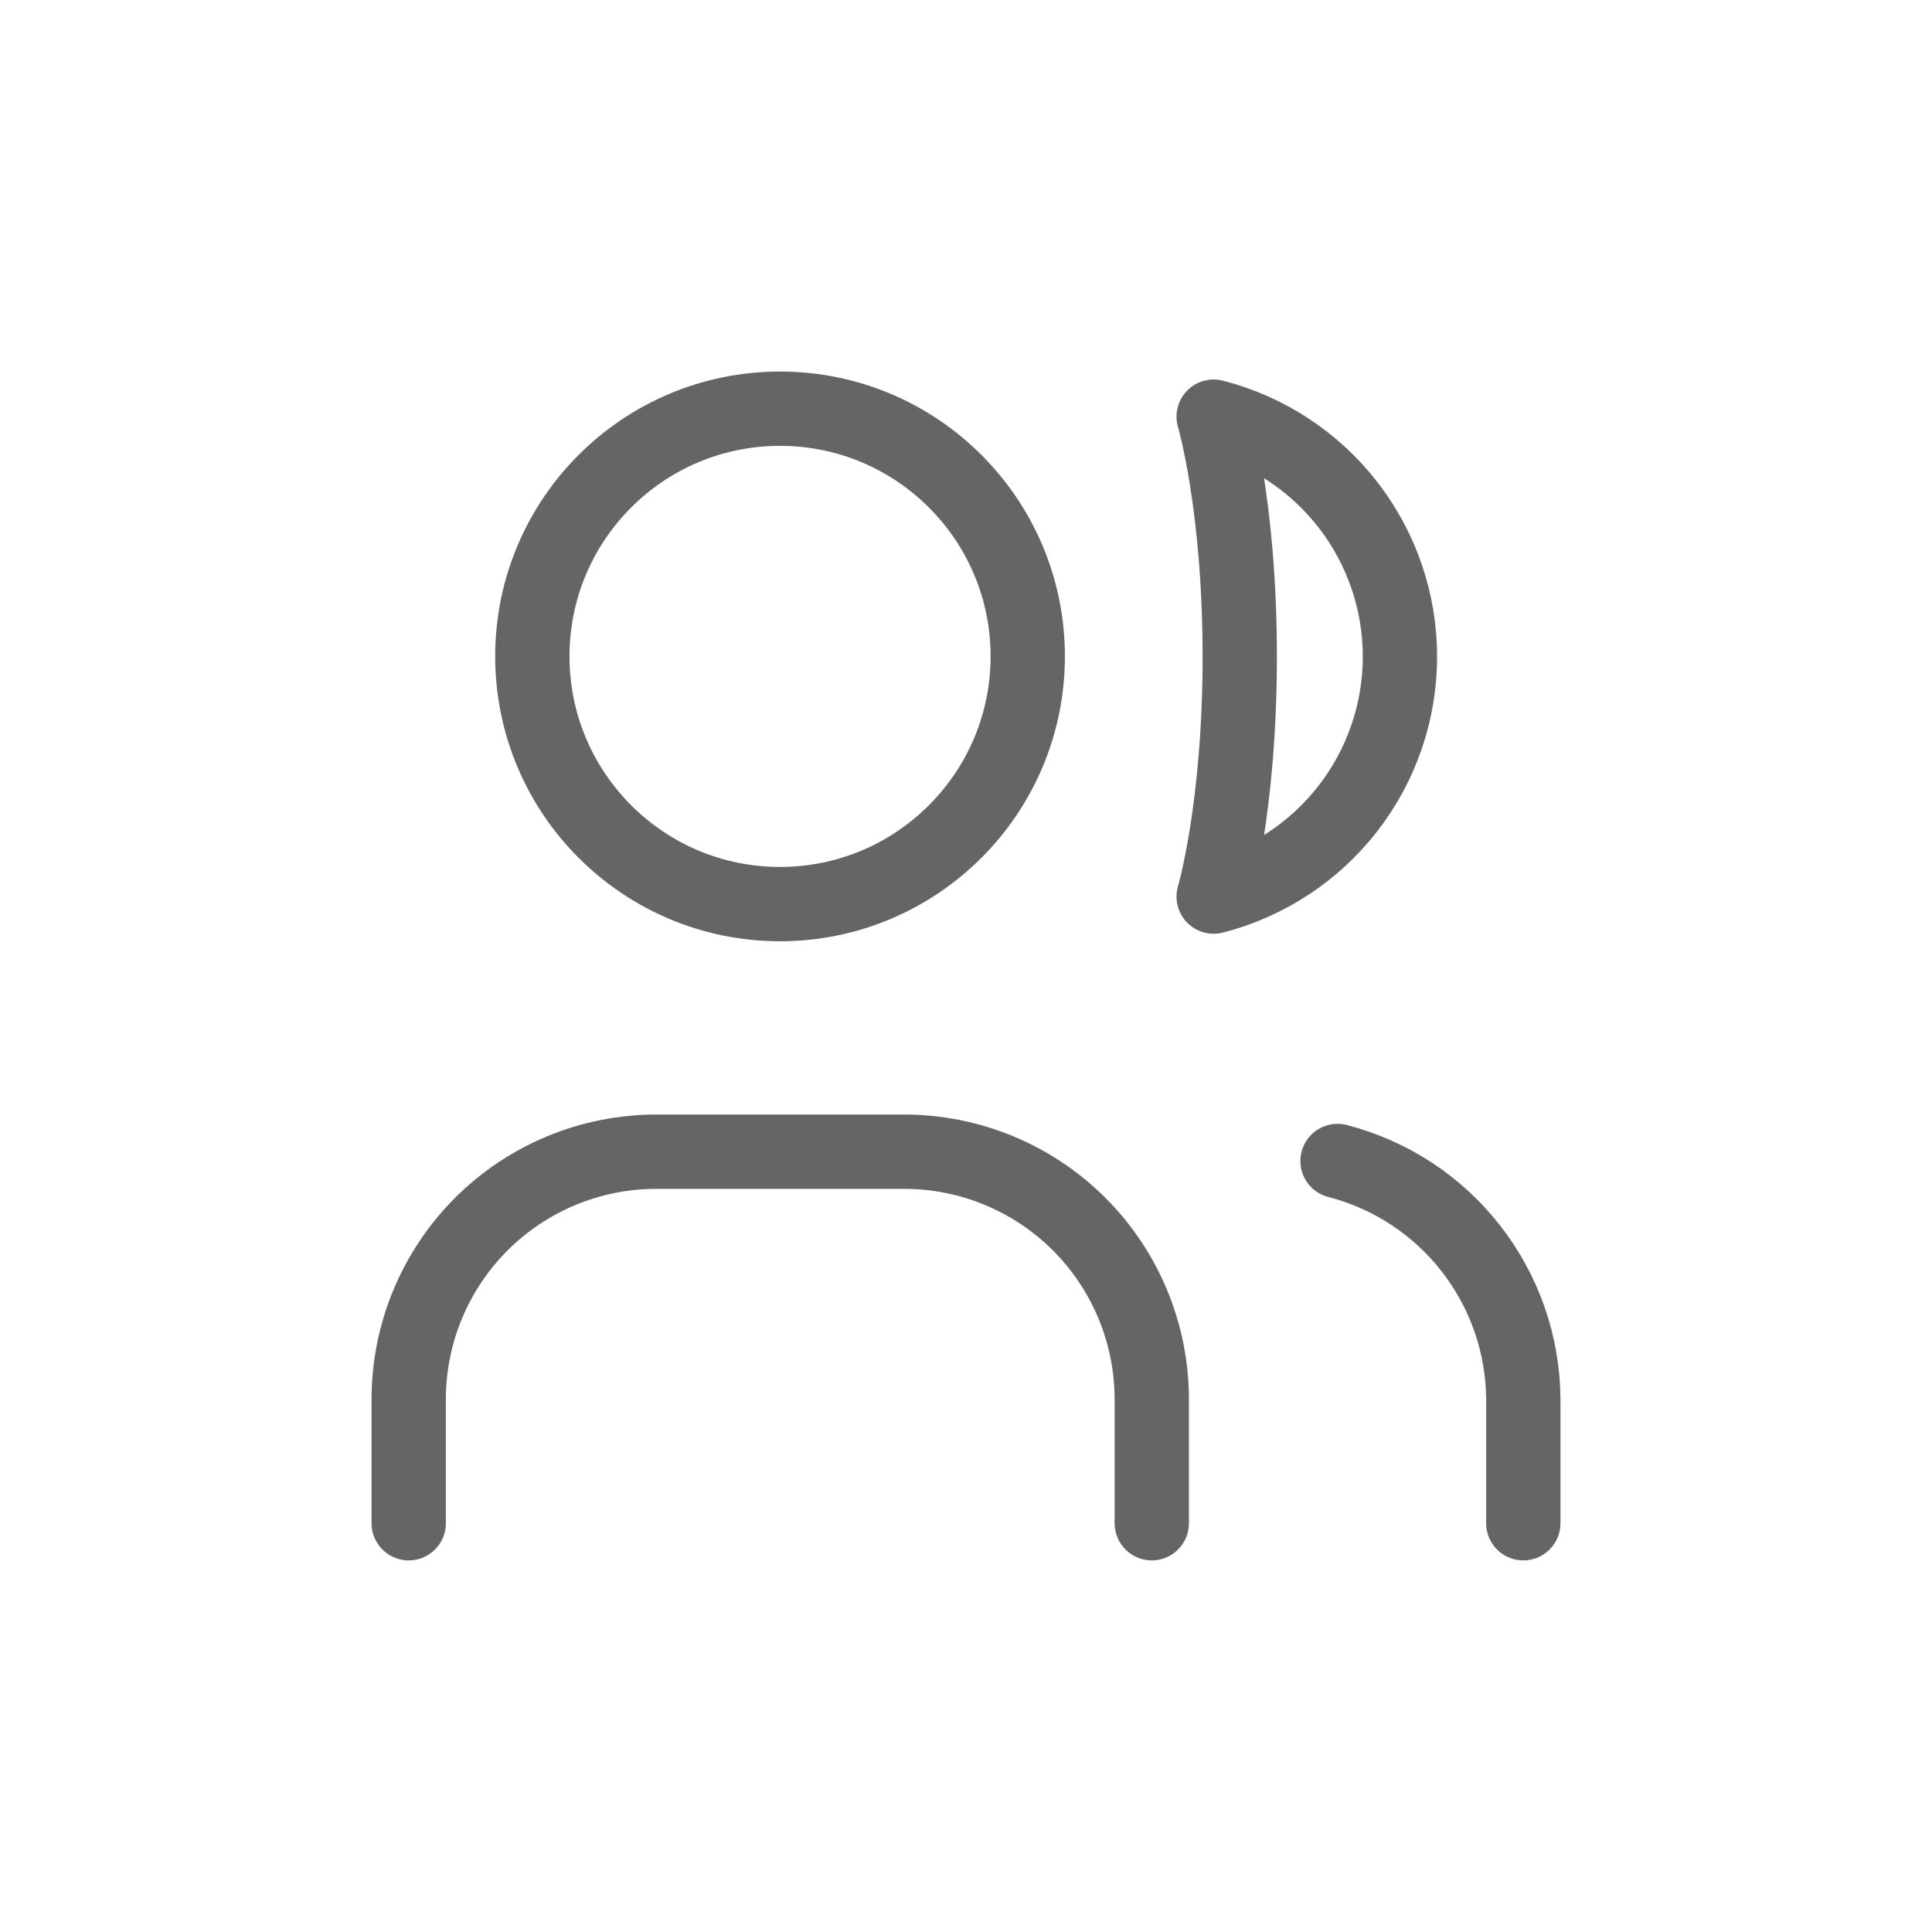
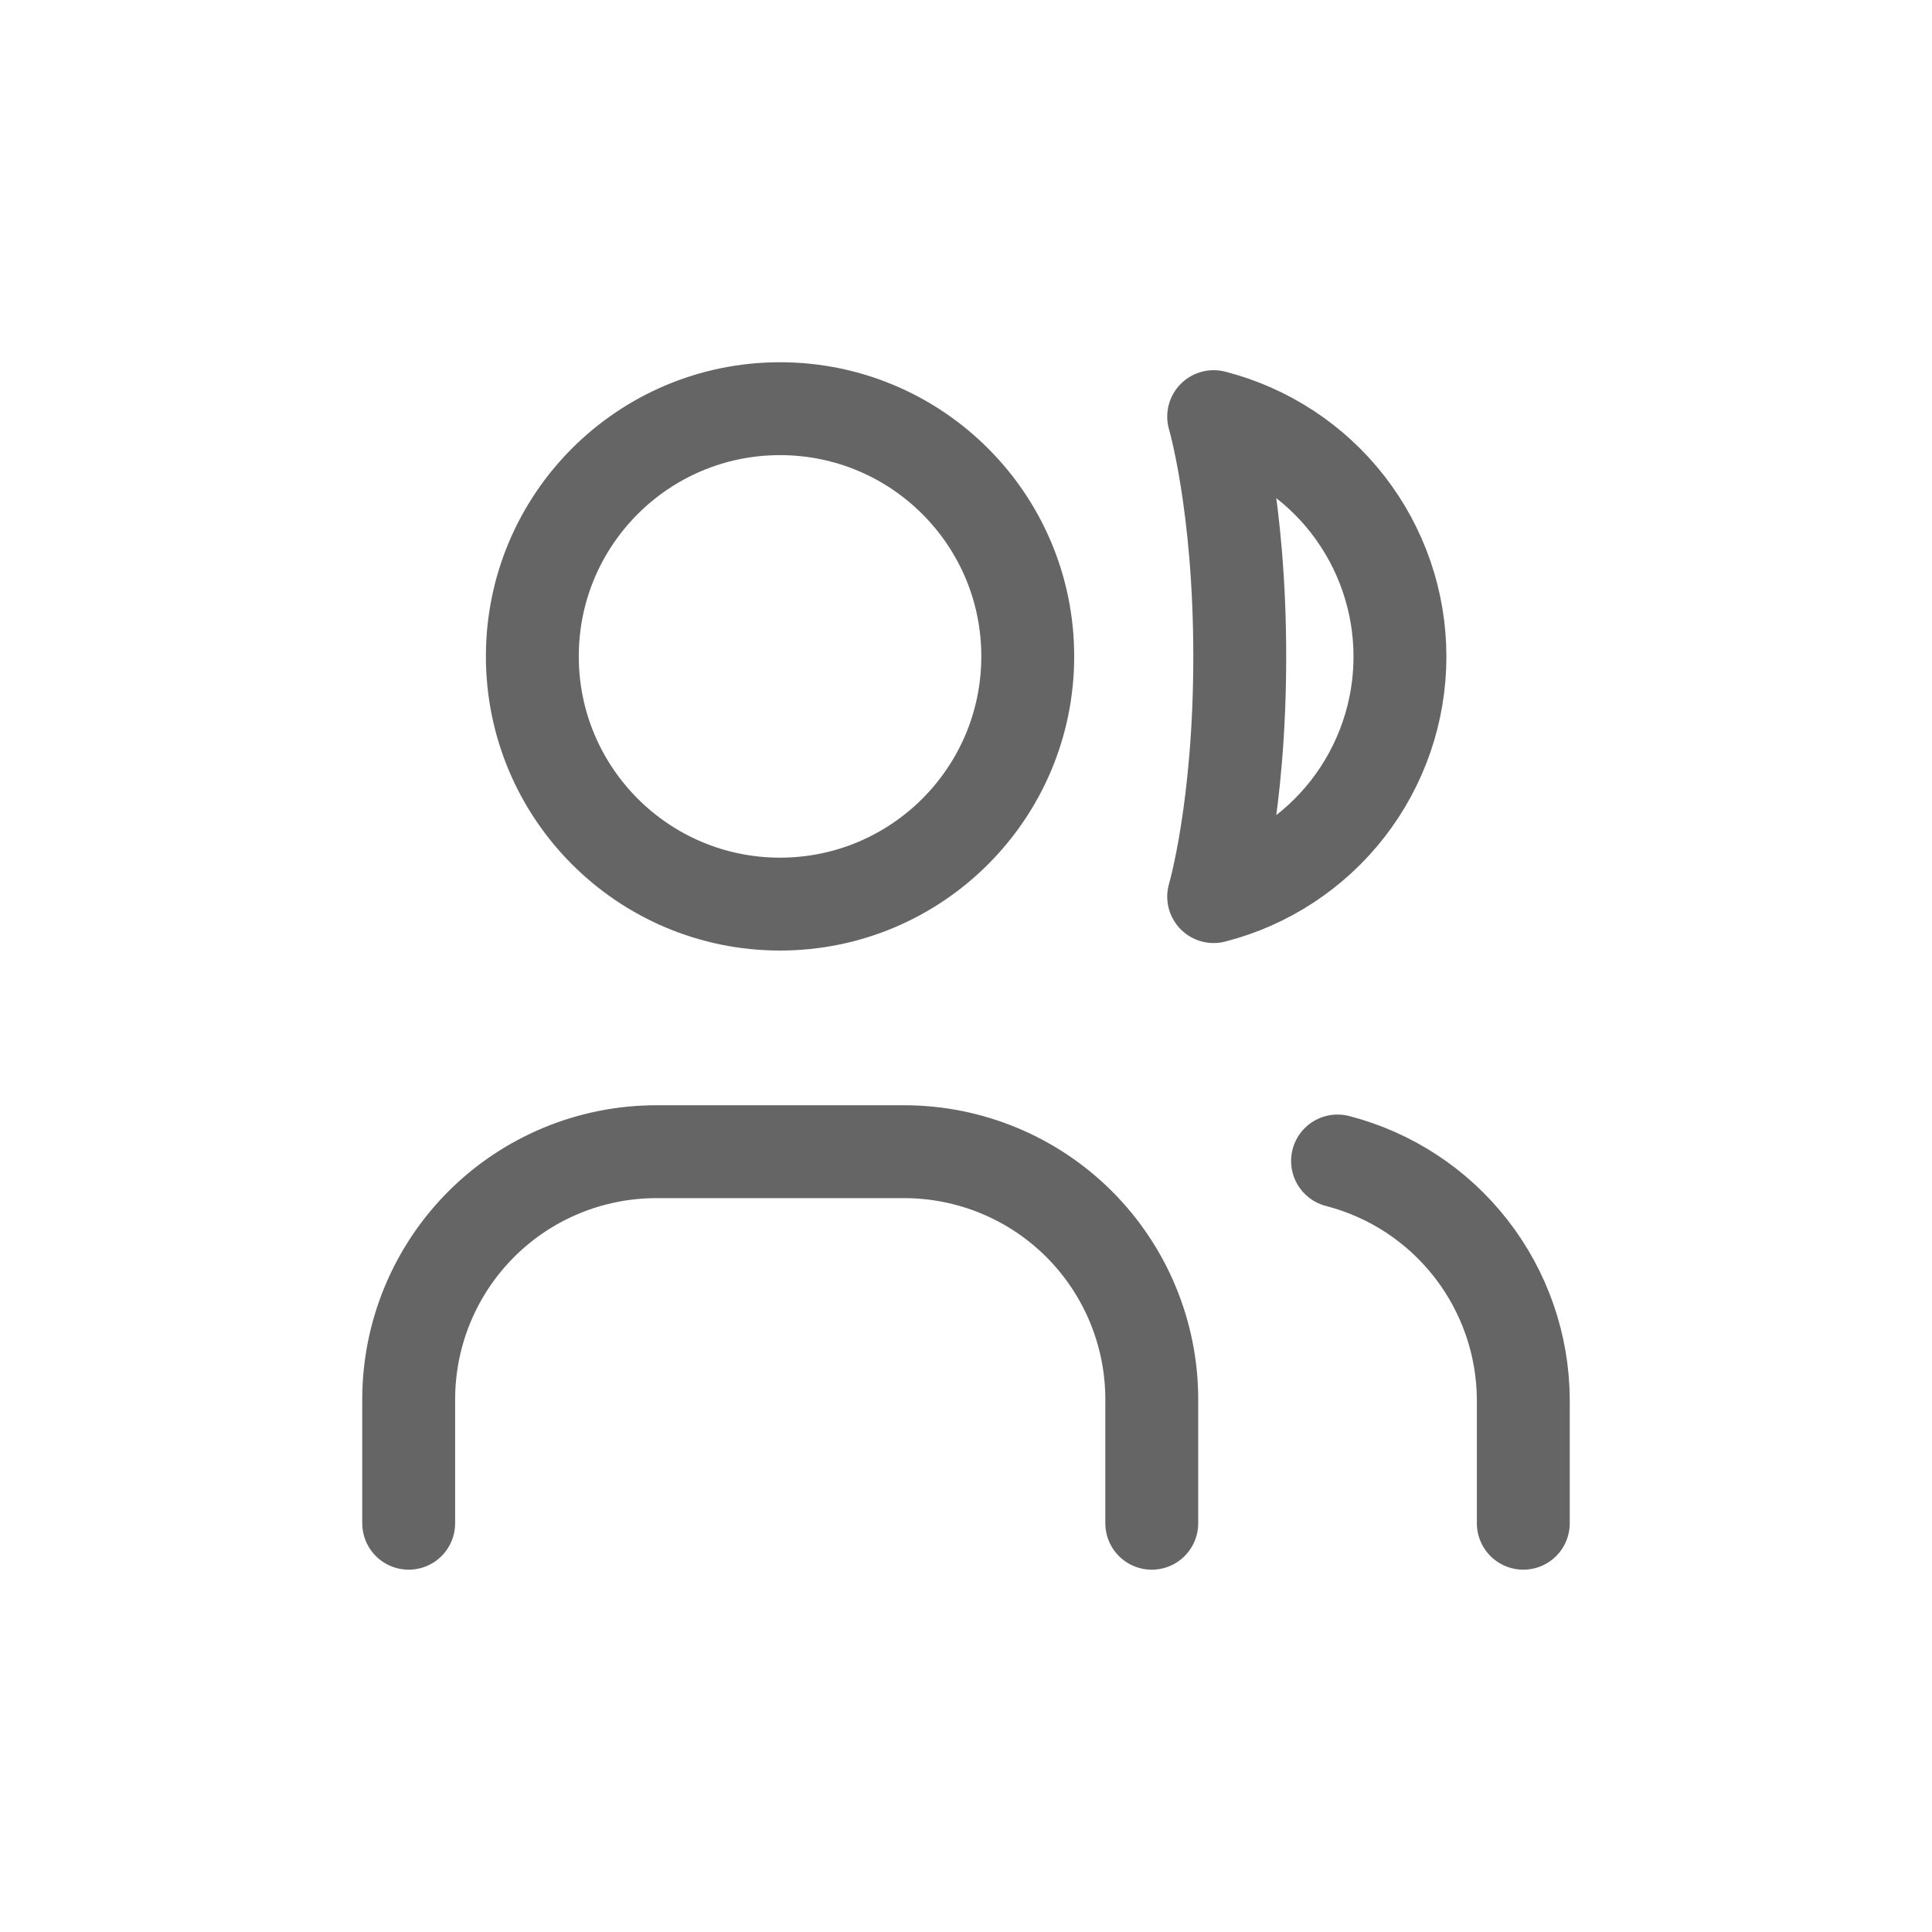
<svg xmlns="http://www.w3.org/2000/svg" width="26" height="26" viewBox="0 0 26 26" fill="none">
-   <path d="M10.497 12.167C12.338 12.167 13.831 10.674 13.831 8.833C13.831 6.992 12.338 5.5 10.497 5.5C8.656 5.5 7.164 6.992 7.164 8.833C7.164 10.674 8.656 12.167 10.497 12.167Z" stroke="#656565" stroke-linecap="round" stroke-linejoin="round" />
-   <path d="M5.5 20.499V18.832C5.5 17.948 5.851 17.101 6.476 16.475C7.101 15.85 7.949 15.499 8.833 15.499H12.167C13.051 15.499 13.899 15.85 14.524 16.475C15.149 17.101 15.5 17.948 15.5 18.832V20.499M20.5 20.499V18.832C20.496 18.097 20.248 17.383 19.796 16.803C19.344 16.222 18.712 15.808 18 15.624M16.333 5.607C17.05 5.791 17.686 6.208 18.14 6.793C18.593 7.377 18.84 8.096 18.84 8.837C18.84 9.577 18.593 10.296 18.14 10.88C17.686 11.465 17.05 11.882 16.333 12.066C16.333 12.066 16.684 10.88 16.684 8.837C16.684 6.793 16.333 5.607 16.333 5.607Z" stroke="#656565" stroke-linecap="round" stroke-linejoin="round" />
+   <path d="M10.497 12.167C12.338 12.167 13.831 10.674 13.831 8.833C13.831 6.992 12.338 5.5 10.497 5.5C8.656 5.5 7.164 6.992 7.164 8.833C7.164 10.674 8.656 12.167 10.497 12.167Z" stroke="#656565" stroke-width="1.25" stroke-linecap="round" stroke-linejoin="round" />
+   <path d="M5.5 20.499V18.832C5.5 17.948 5.851 17.101 6.476 16.475C7.101 15.85 7.949 15.499 8.833 15.499H12.167C13.051 15.499 13.899 15.85 14.524 16.475C15.149 17.101 15.5 17.948 15.5 18.832V20.499M20.5 20.499V18.832C20.496 18.097 20.248 17.383 19.796 16.803C19.344 16.222 18.712 15.808 18 15.624M16.333 5.607C17.05 5.791 17.686 6.208 18.14 6.793C18.593 7.377 18.84 8.096 18.84 8.837C18.84 9.577 18.593 10.296 18.14 10.88C17.686 11.465 17.05 11.882 16.333 12.066C16.333 12.066 16.684 10.88 16.684 8.837C16.684 6.793 16.333 5.607 16.333 5.607Z" stroke="#656565" stroke-width="1.25" stroke-linecap="round" stroke-linejoin="round" />
</svg>
